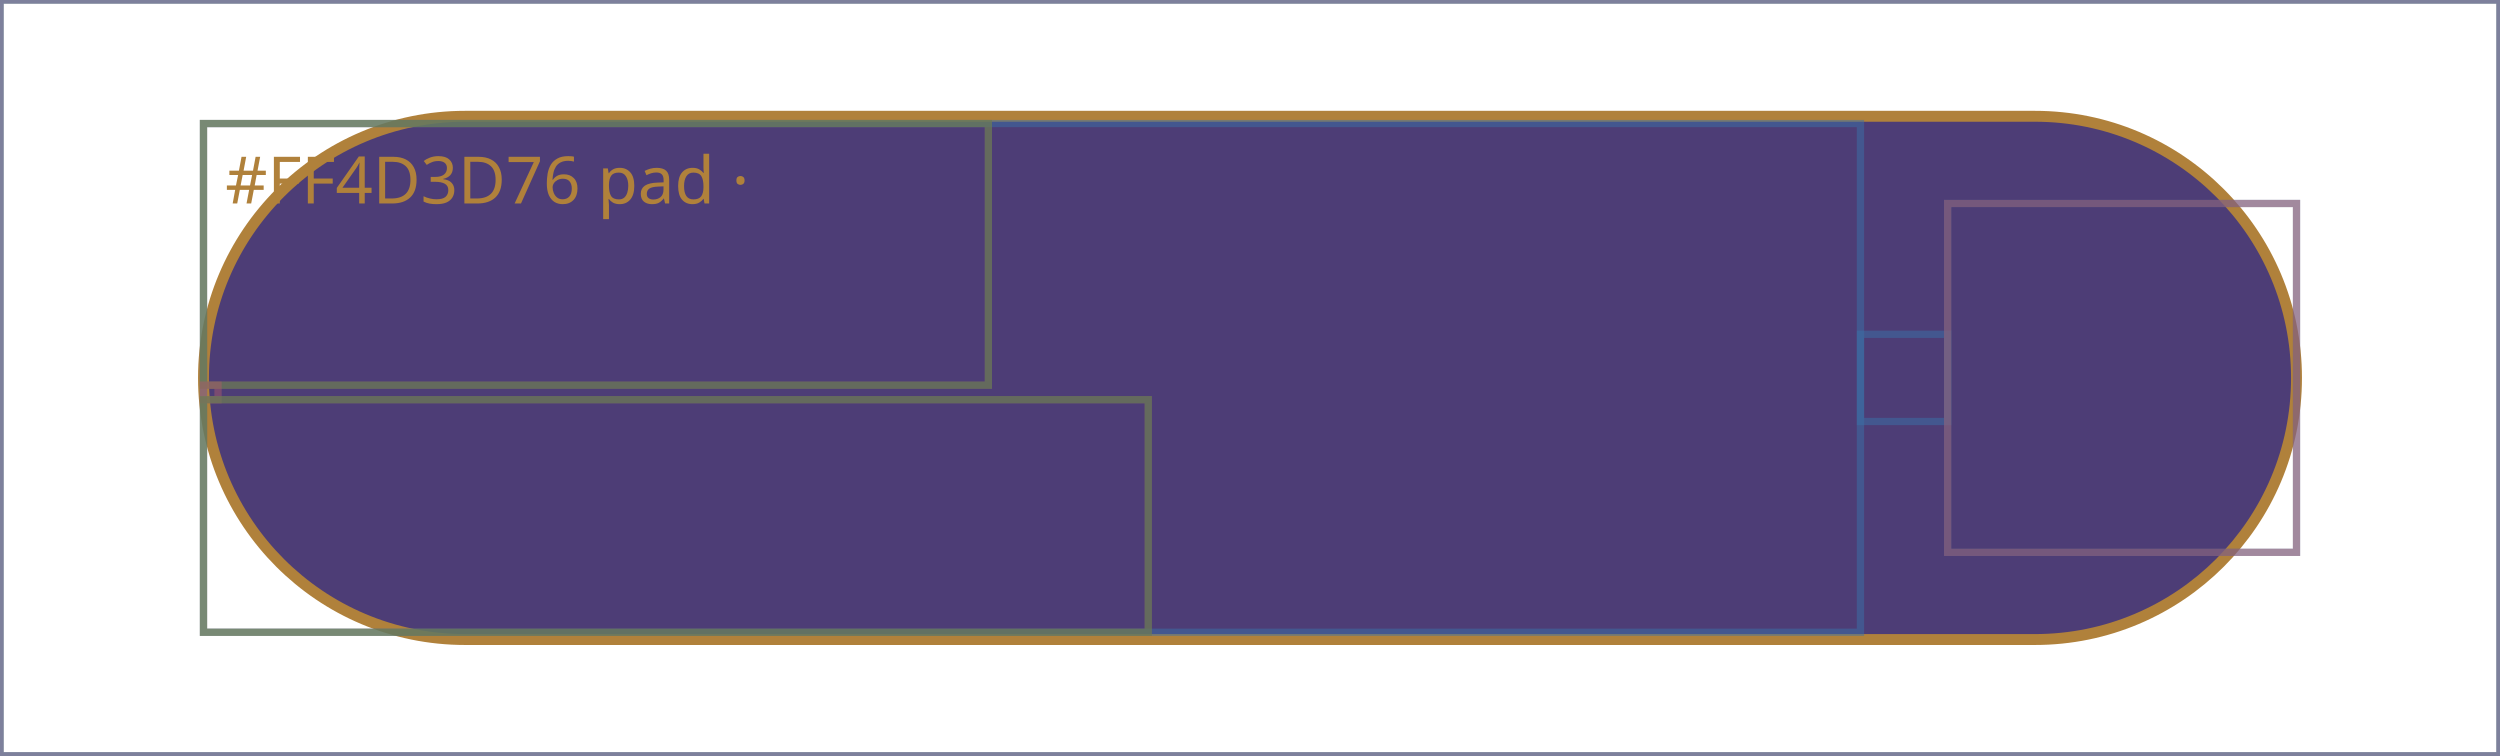
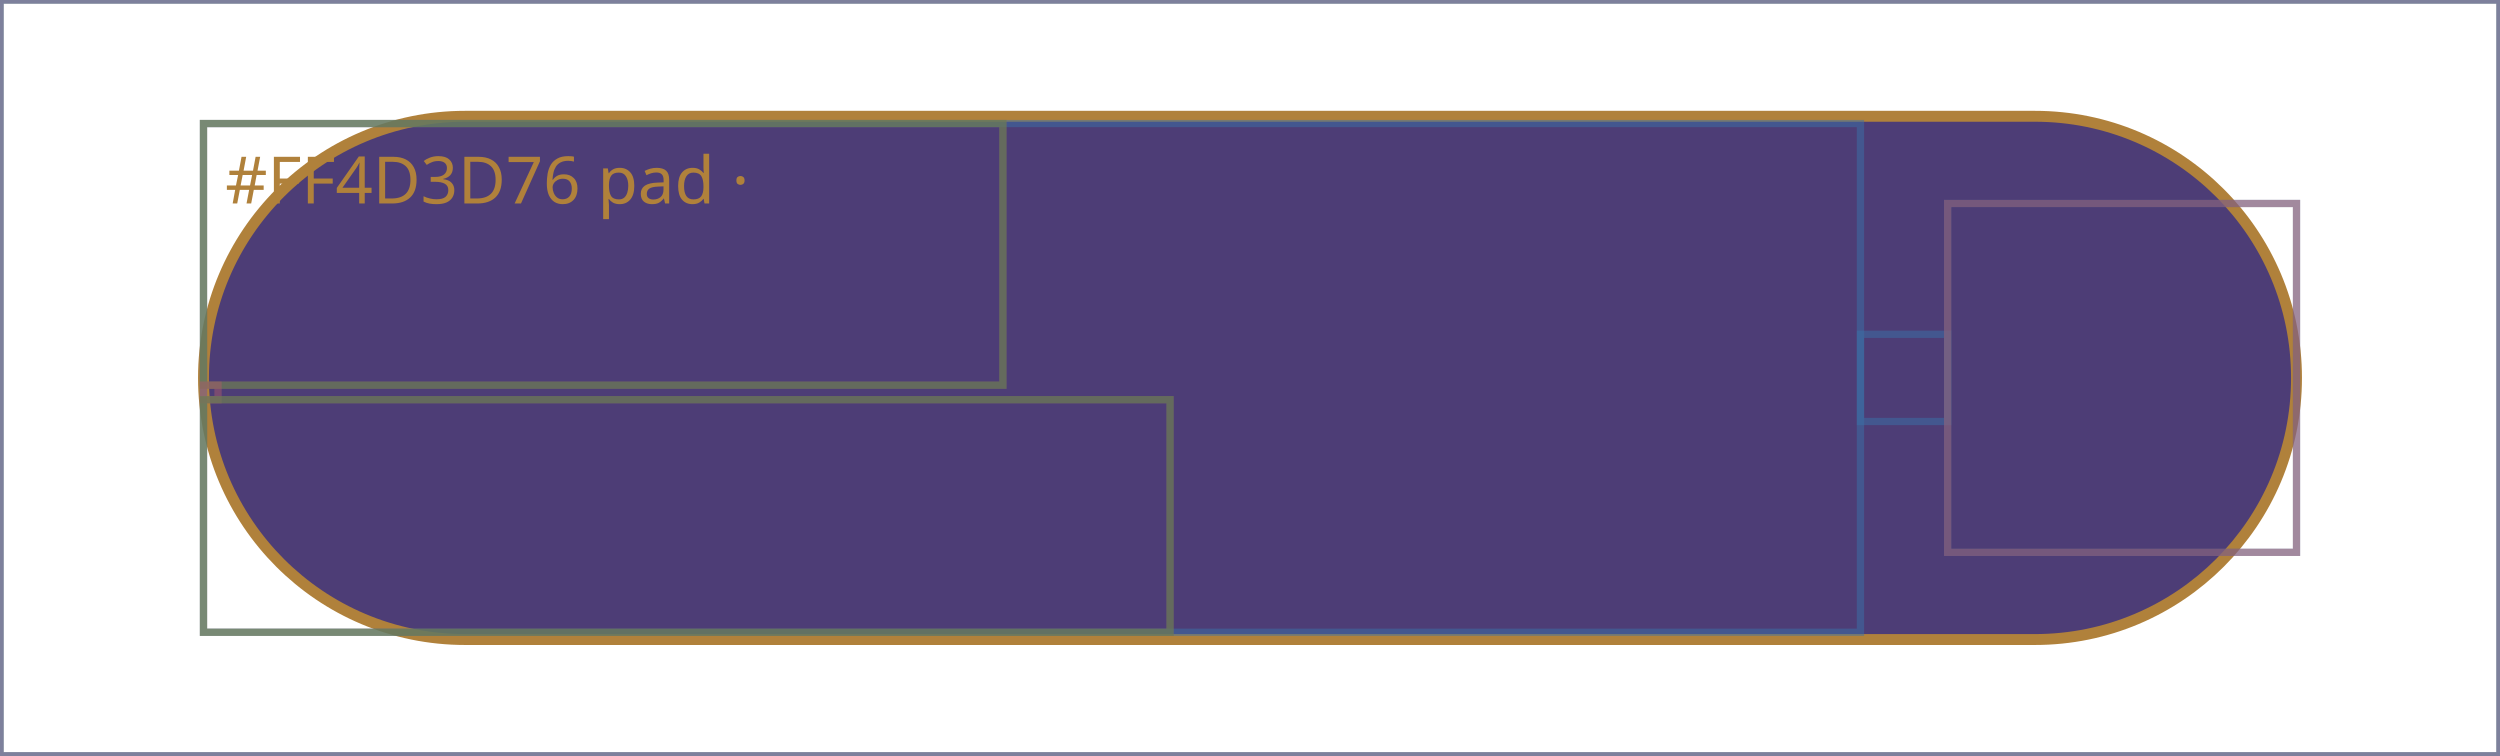
<svg xmlns="http://www.w3.org/2000/svg" viewBox="0 0 344 104" width="344" height="104" role="img" aria-label="CheckboxButton layout wireframe">
  <rect width="344" height="104" fill="#ffffff" />
  <g>
    <rect x="0" y="0" width="344" height="104" fill="none" fill-opacity="0" stroke="#5B6470" stroke-width="1" stroke-opacity="0.5" />
  </g>
  <g>
    <rect x="0" y="0" width="344" height="104" fill="none" fill-opacity="0" stroke="#2E7D6B" stroke-width="1" stroke-opacity="0.5" />
  </g>
  <g>
    <rect x="0" y="0" width="344" height="104" fill="none" fill-opacity="0" stroke="#8E6BA8" stroke-width="1" stroke-opacity="0.5" />
  </g>
  <g>
    <path d="M64,16 H280 A36,36 0 0 1 316,52 V52 A36,36 0 0 1 280,88 H64 A36,36 0 0 1 28,52 V52 A36,36 0 0 1 64,16 Z" fill="#4D3D76" fill-opacity="1" stroke="#B0813B" stroke-width="1.5" stroke-opacity="1" />
    <text x="31" y="28" font-family="system-ui, sans-serif" font-size="9" fill="#B0813B">#FF4D3D76  pad ·</text>
  </g>
  <g>
    <rect x="28" y="17" width="228" height="70" fill="none" fill-opacity="0" stroke="#3B72A8" stroke-width="1" stroke-opacity="0.5" />
  </g>
  <g>
-     <rect x="28" y="17" width="108" height="36" fill="none" fill-opacity="0" stroke="#A85B6B" stroke-width="1" stroke-opacity="0.5" />
+     <rect x="28" y="17" width="110" height="36" fill="none" fill-opacity="0" stroke="#A85B6B" stroke-width="1" stroke-opacity="0.5" />
  </g>
  <g>
-     <rect x="28" y="17" width="108" height="36" fill="none" fill-opacity="0" stroke="#4F8A4A" stroke-width="1" stroke-opacity="0.5" />
+     <rect x="28" y="17" width="110" height="36" fill="none" fill-opacity="0" stroke="#4F8A4A" stroke-width="1" stroke-opacity="0.5" />
  </g>
  <g>
    <rect x="28" y="53" width="2" height="2" fill="none" fill-opacity="0" stroke="#A85B6B" stroke-width="1" stroke-opacity="0.5" />
  </g>
  <g>
-     <rect x="28" y="55" width="130" height="32" fill="none" fill-opacity="0" stroke="#A85B6B" stroke-width="1" stroke-opacity="0.5" />
+     <rect x="28" y="55" width="133" height="32" fill="none" fill-opacity="0" stroke="#A85B6B" stroke-width="1" stroke-opacity="0.5" />
  </g>
  <g>
-     <rect x="28" y="55" width="130" height="32" fill="none" fill-opacity="0" stroke="#4F8A4A" stroke-width="1" stroke-opacity="0.5" />
+     <rect x="28" y="55" width="133" height="32" fill="none" fill-opacity="0" stroke="#4F8A4A" stroke-width="1" stroke-opacity="0.5" />
  </g>
  <g>
    <rect x="256" y="46" width="12" height="12" fill="none" fill-opacity="0" stroke="#3B72A8" stroke-width="1" stroke-opacity="0.5" />
  </g>
  <g>
    <rect x="268" y="28" width="48" height="48" fill="none" fill-opacity="0" stroke="#3B72A8" stroke-width="1" stroke-opacity="0.5" />
  </g>
  <g>
    <rect x="268" y="28" width="48" height="48" fill="none" fill-opacity="0" stroke="#A85B6B" stroke-width="1" stroke-opacity="0.5" />
  </g>
</svg>
